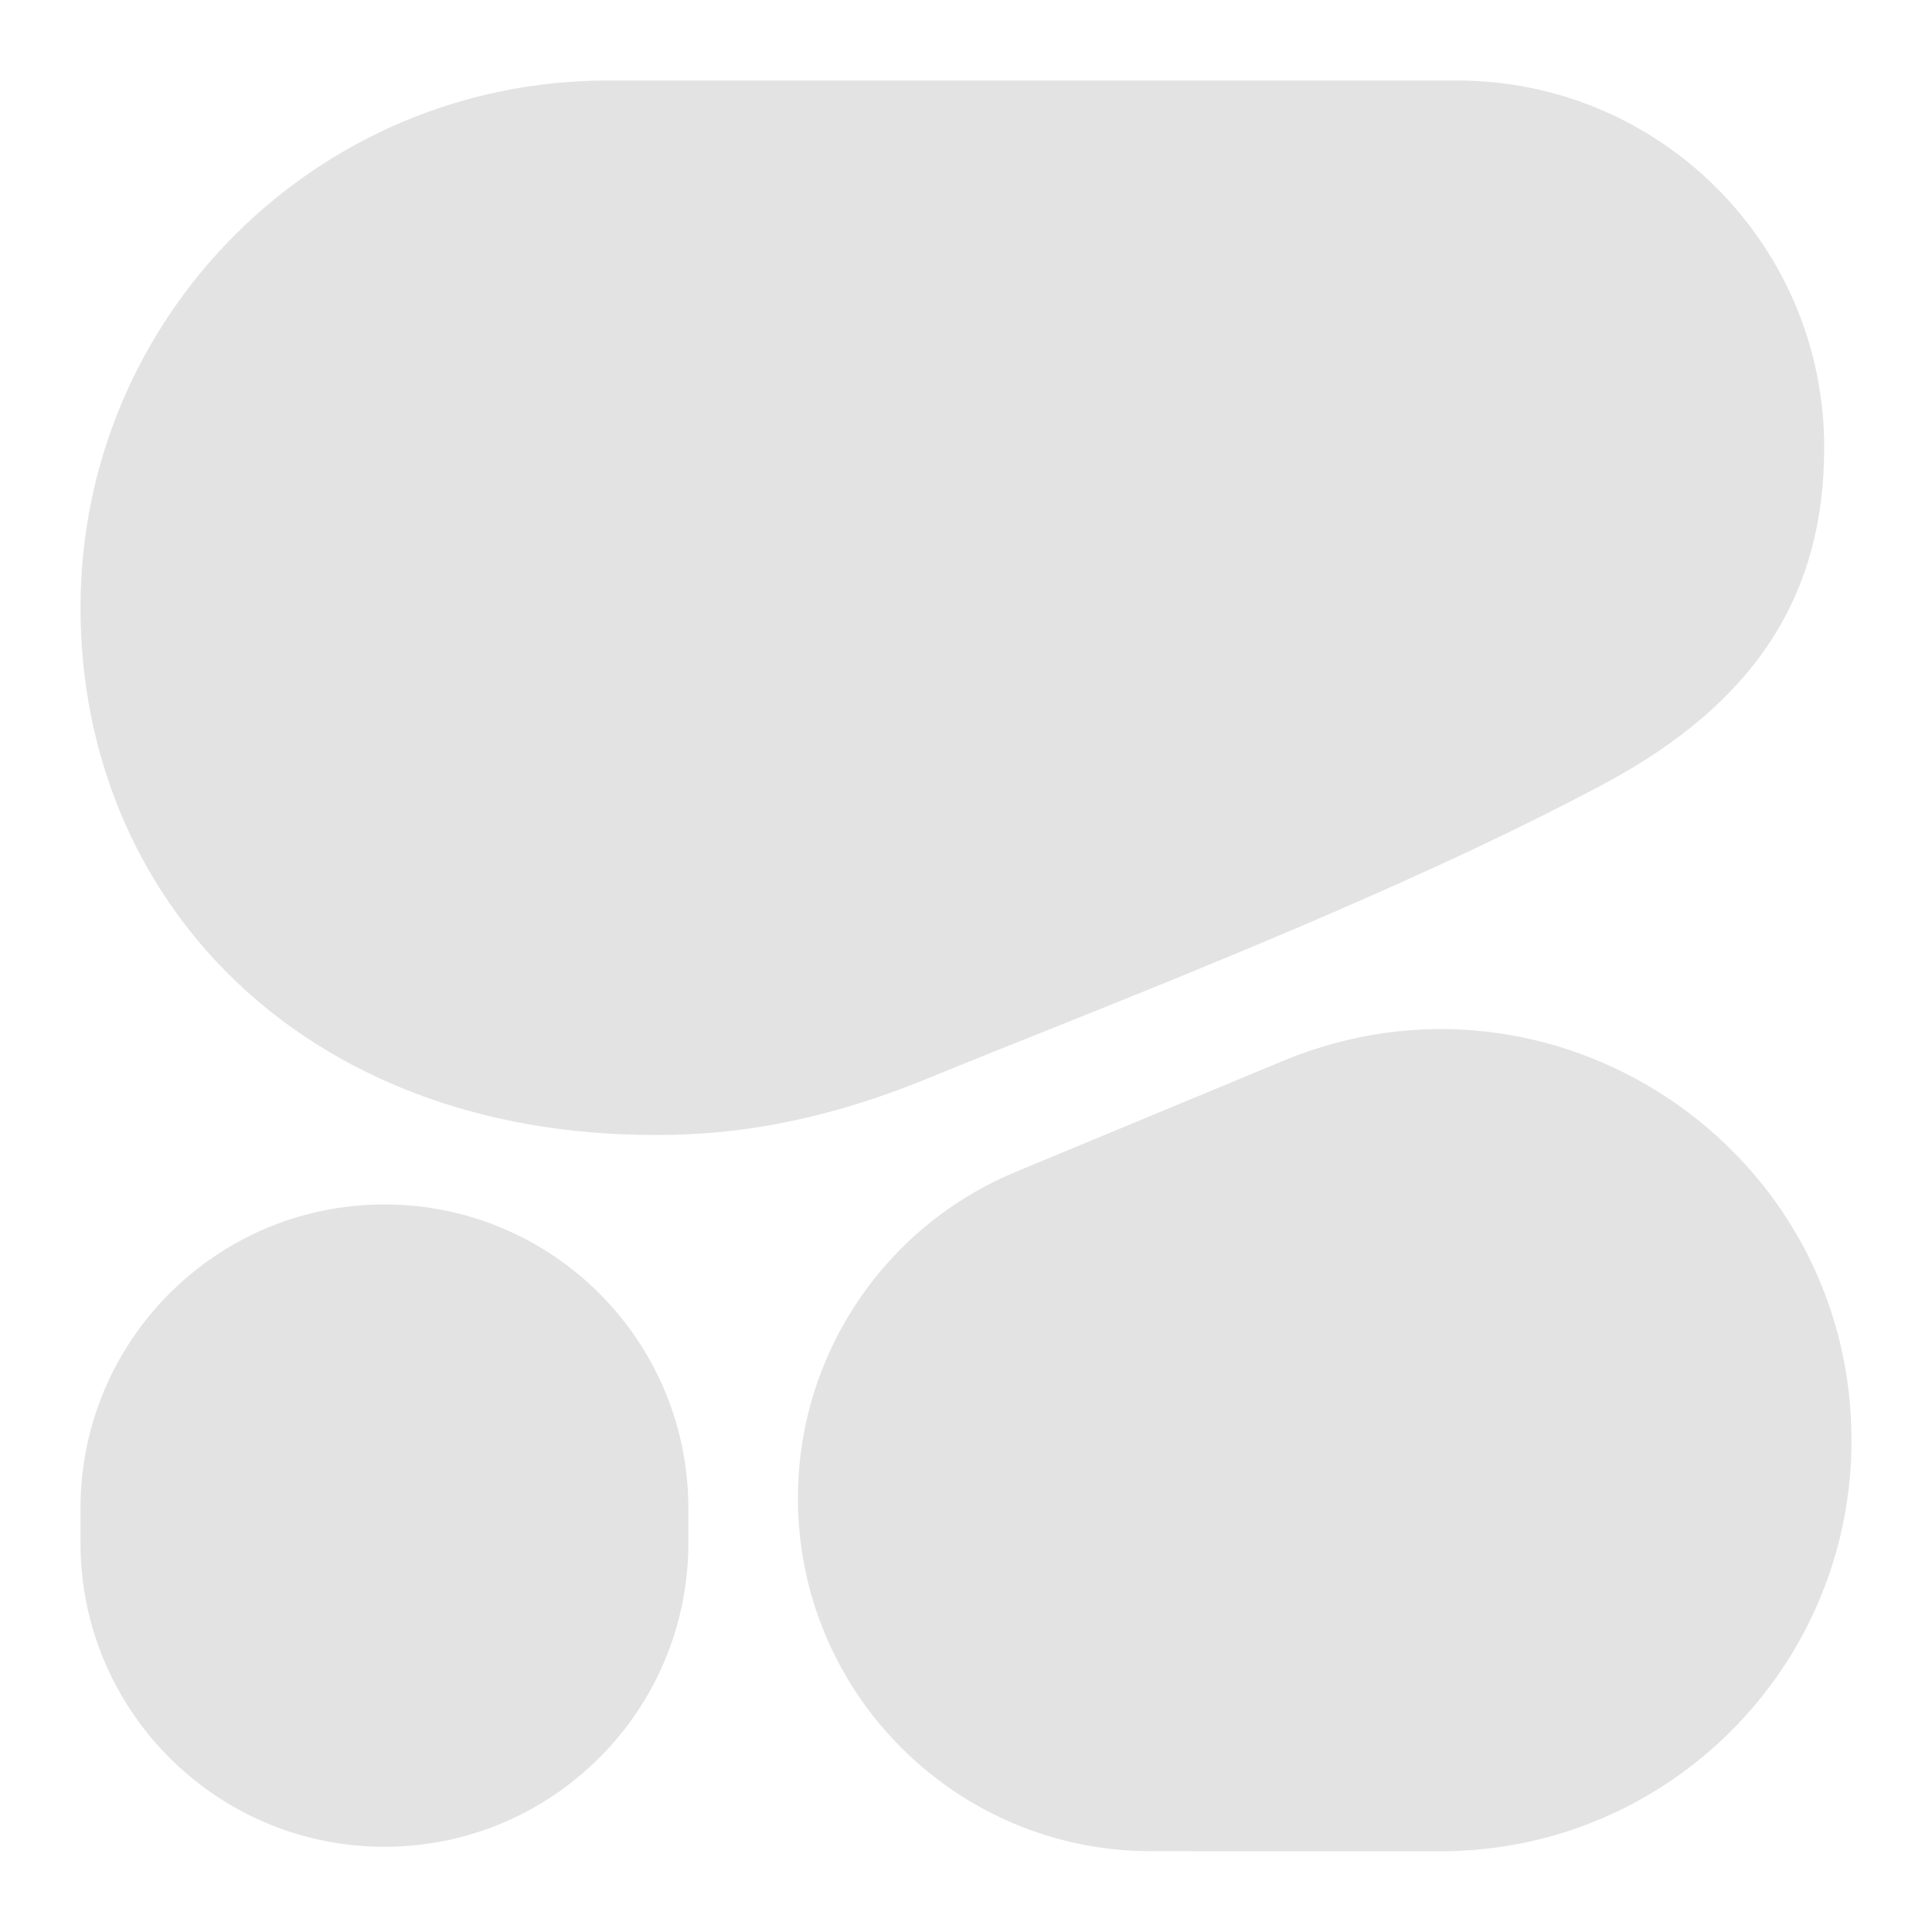
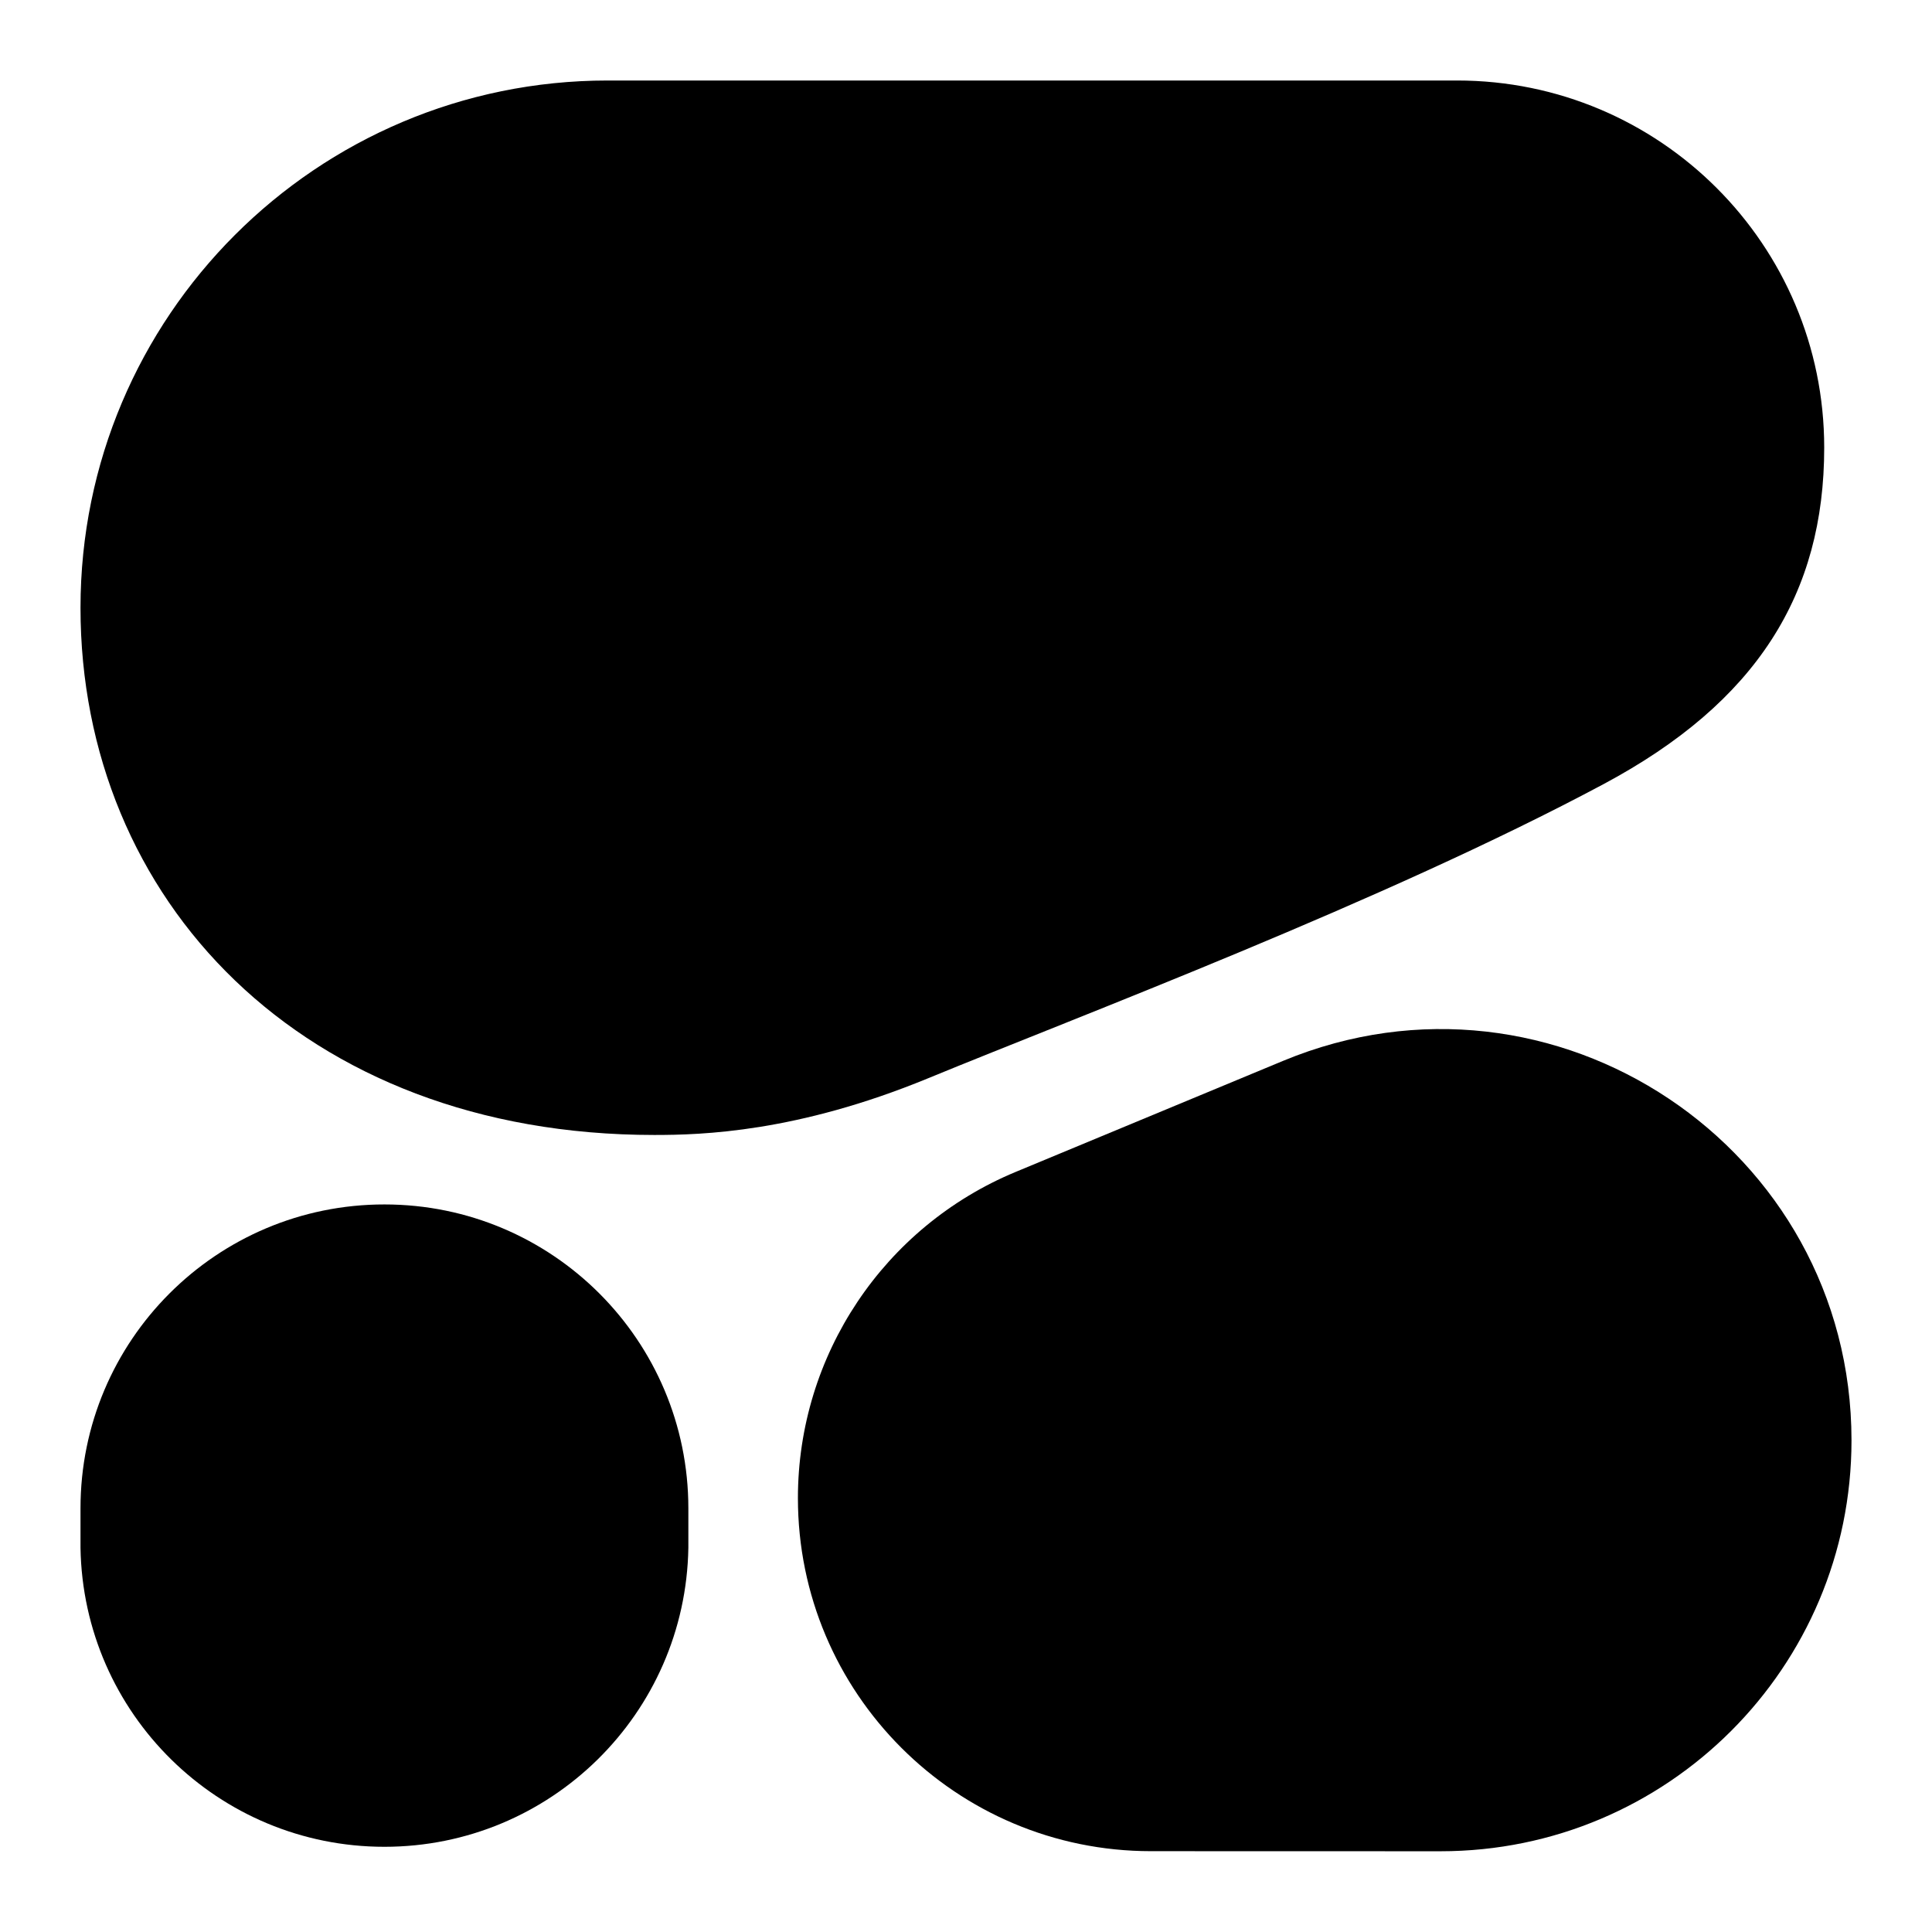
- <svg xmlns="http://www.w3.org/2000/svg" width="24" height="24" viewBox="0 0 24 24" fill="#e3e3e3" fill-rule="evenodd">
+ <svg xmlns="http://www.w3.org/2000/svg" width="24" height="24" viewBox="0 0 24 24" fill="currentColor" fill-rule="evenodd">
  <path d="M8.128 14.099c.592 0 1.77-.033 3.398-.703 1.897-.781 5.672-2.2 8.395-3.656 1.905-1.018 2.74-2.366 2.74-4.18A4.56 4.56 0 0018.1 1H7.549A6.55 6.55 0 001 7.55c0 3.617 2.745 6.549 7.128 6.549z" />
  <path d="M9.912 18.61a4.387 4.387 0 012.705-4.052l3.323-1.38c3.361-1.394 7.06 1.076 7.06 4.715a5.104 5.104 0 01-5.105 5.104l-3.597-.001a4.386 4.386 0 01-4.386-4.387z" />
  <path d="M4.776 14.962A3.775 3.775 0 001 18.738v.489a3.776 3.776 0 007.551 0v-.49a3.775 3.775 0 00-3.775-3.775z" />
</svg>
